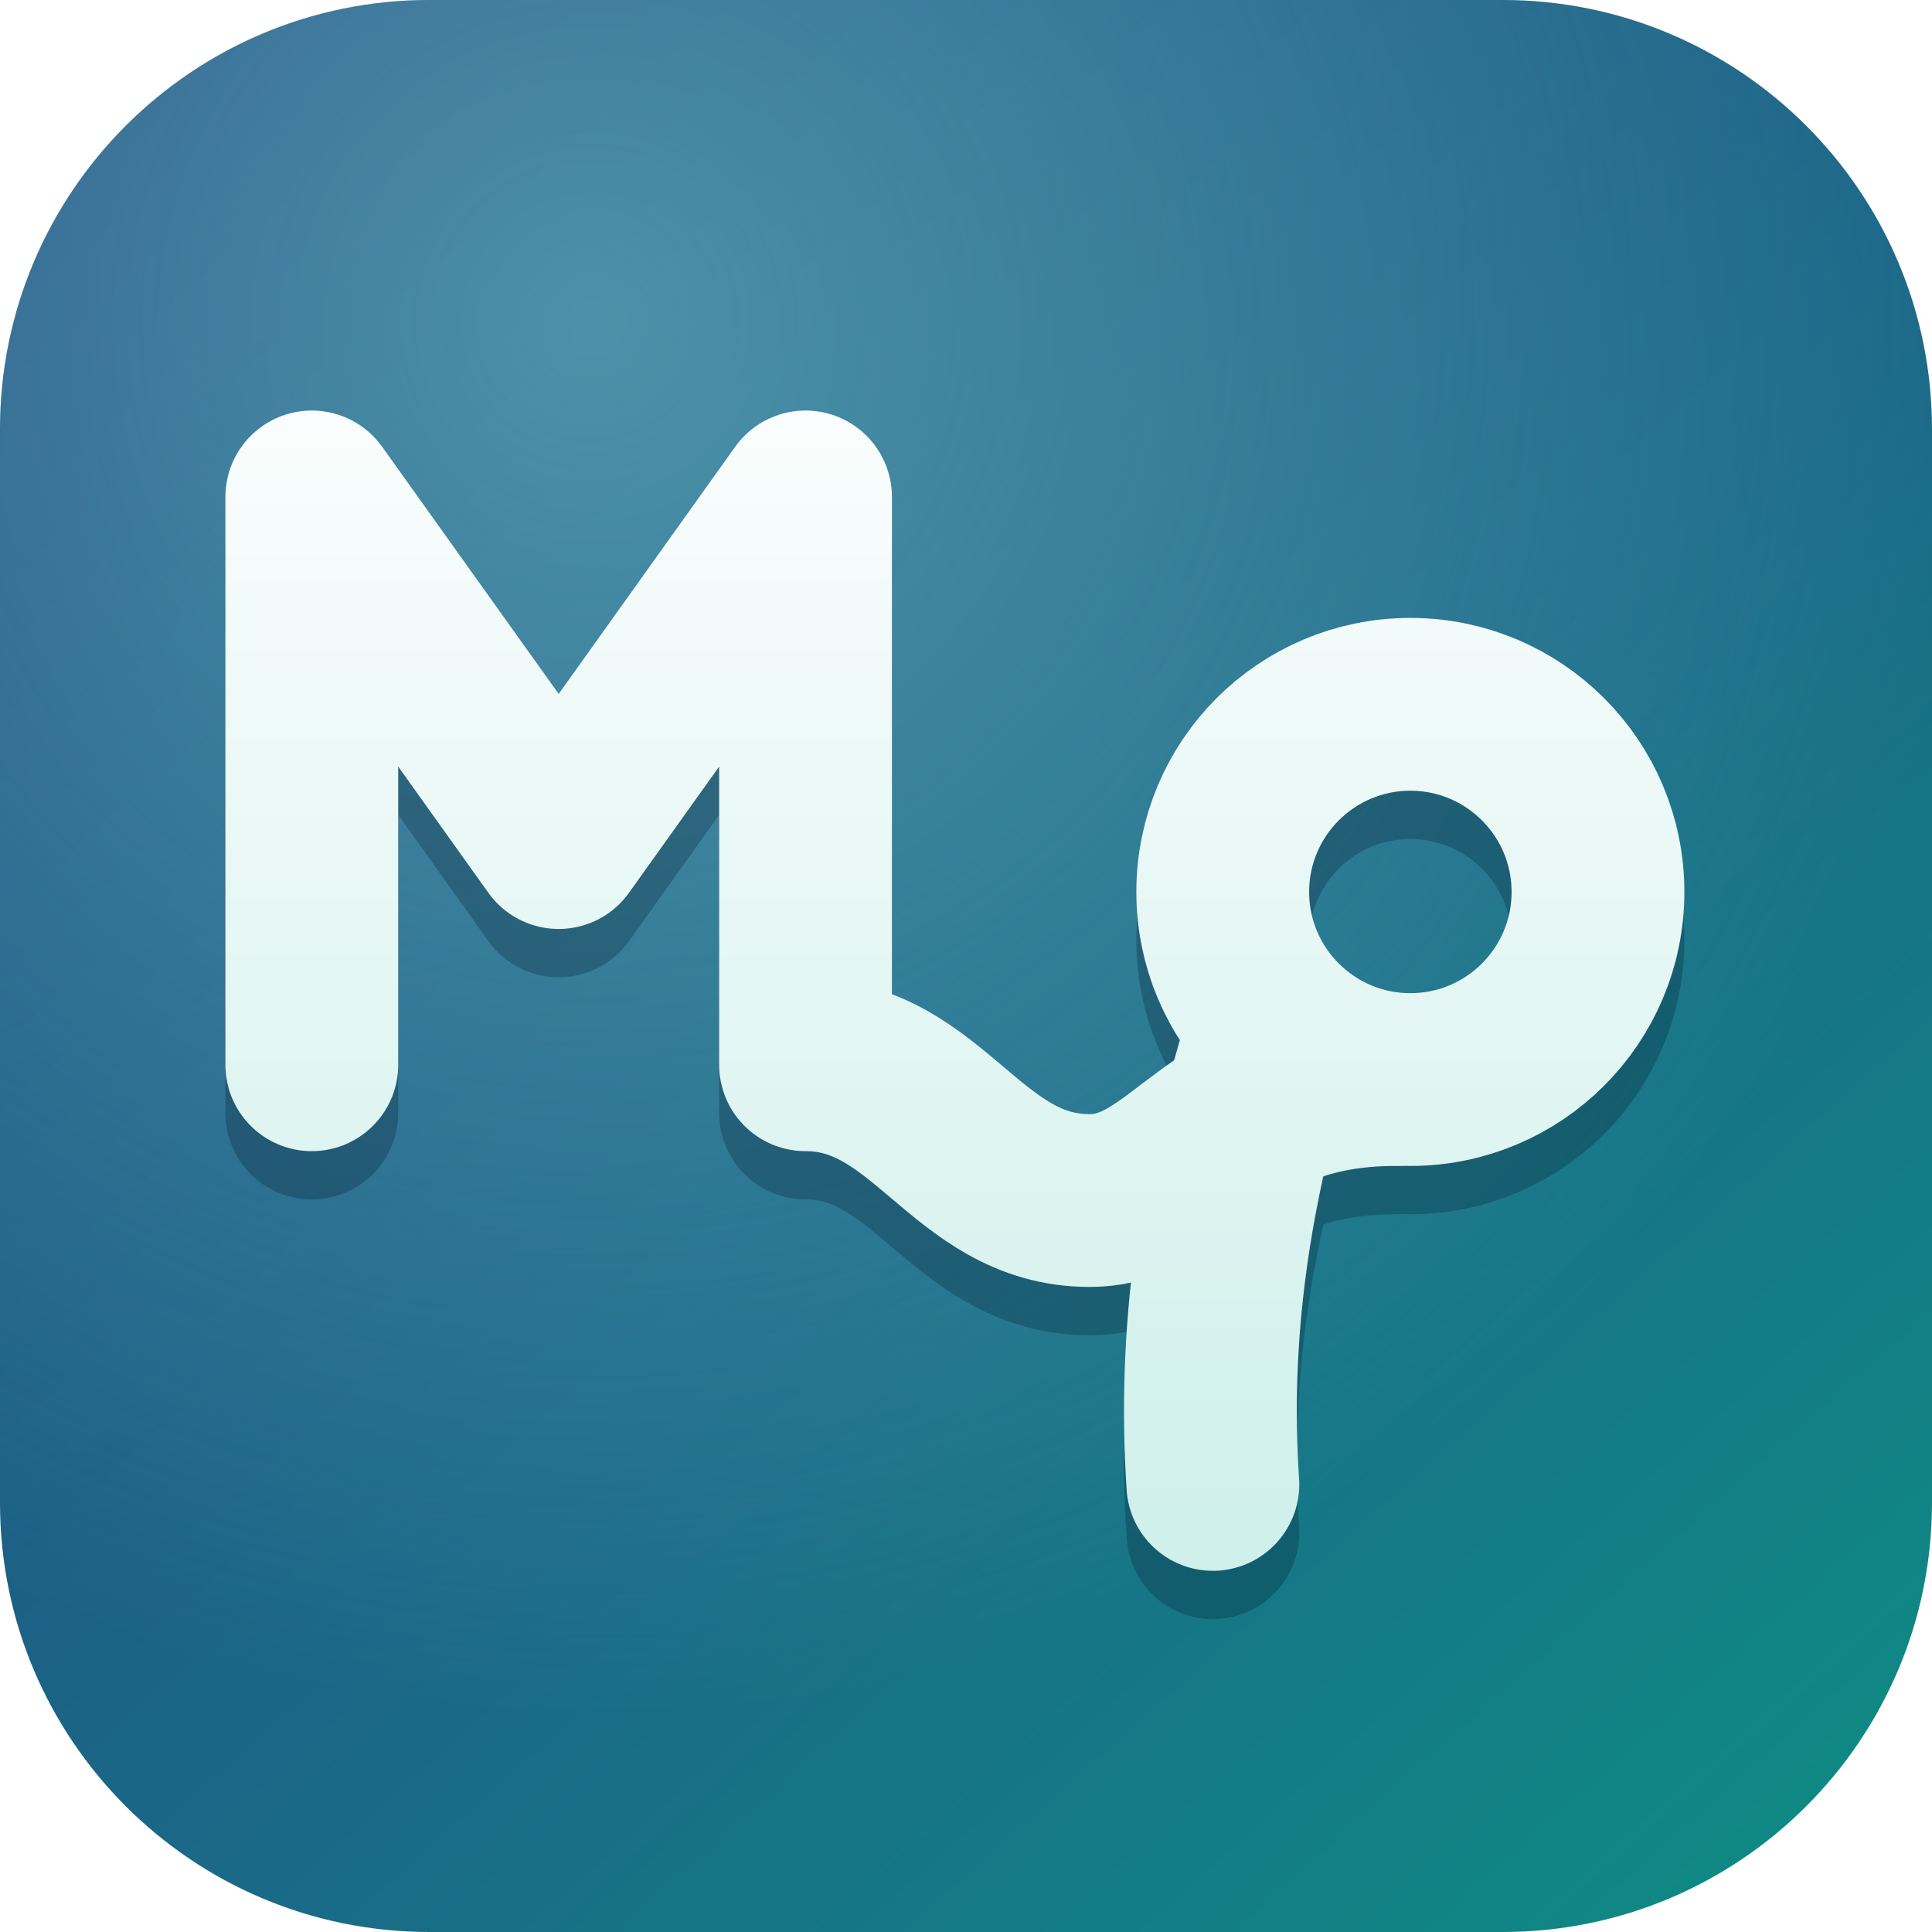
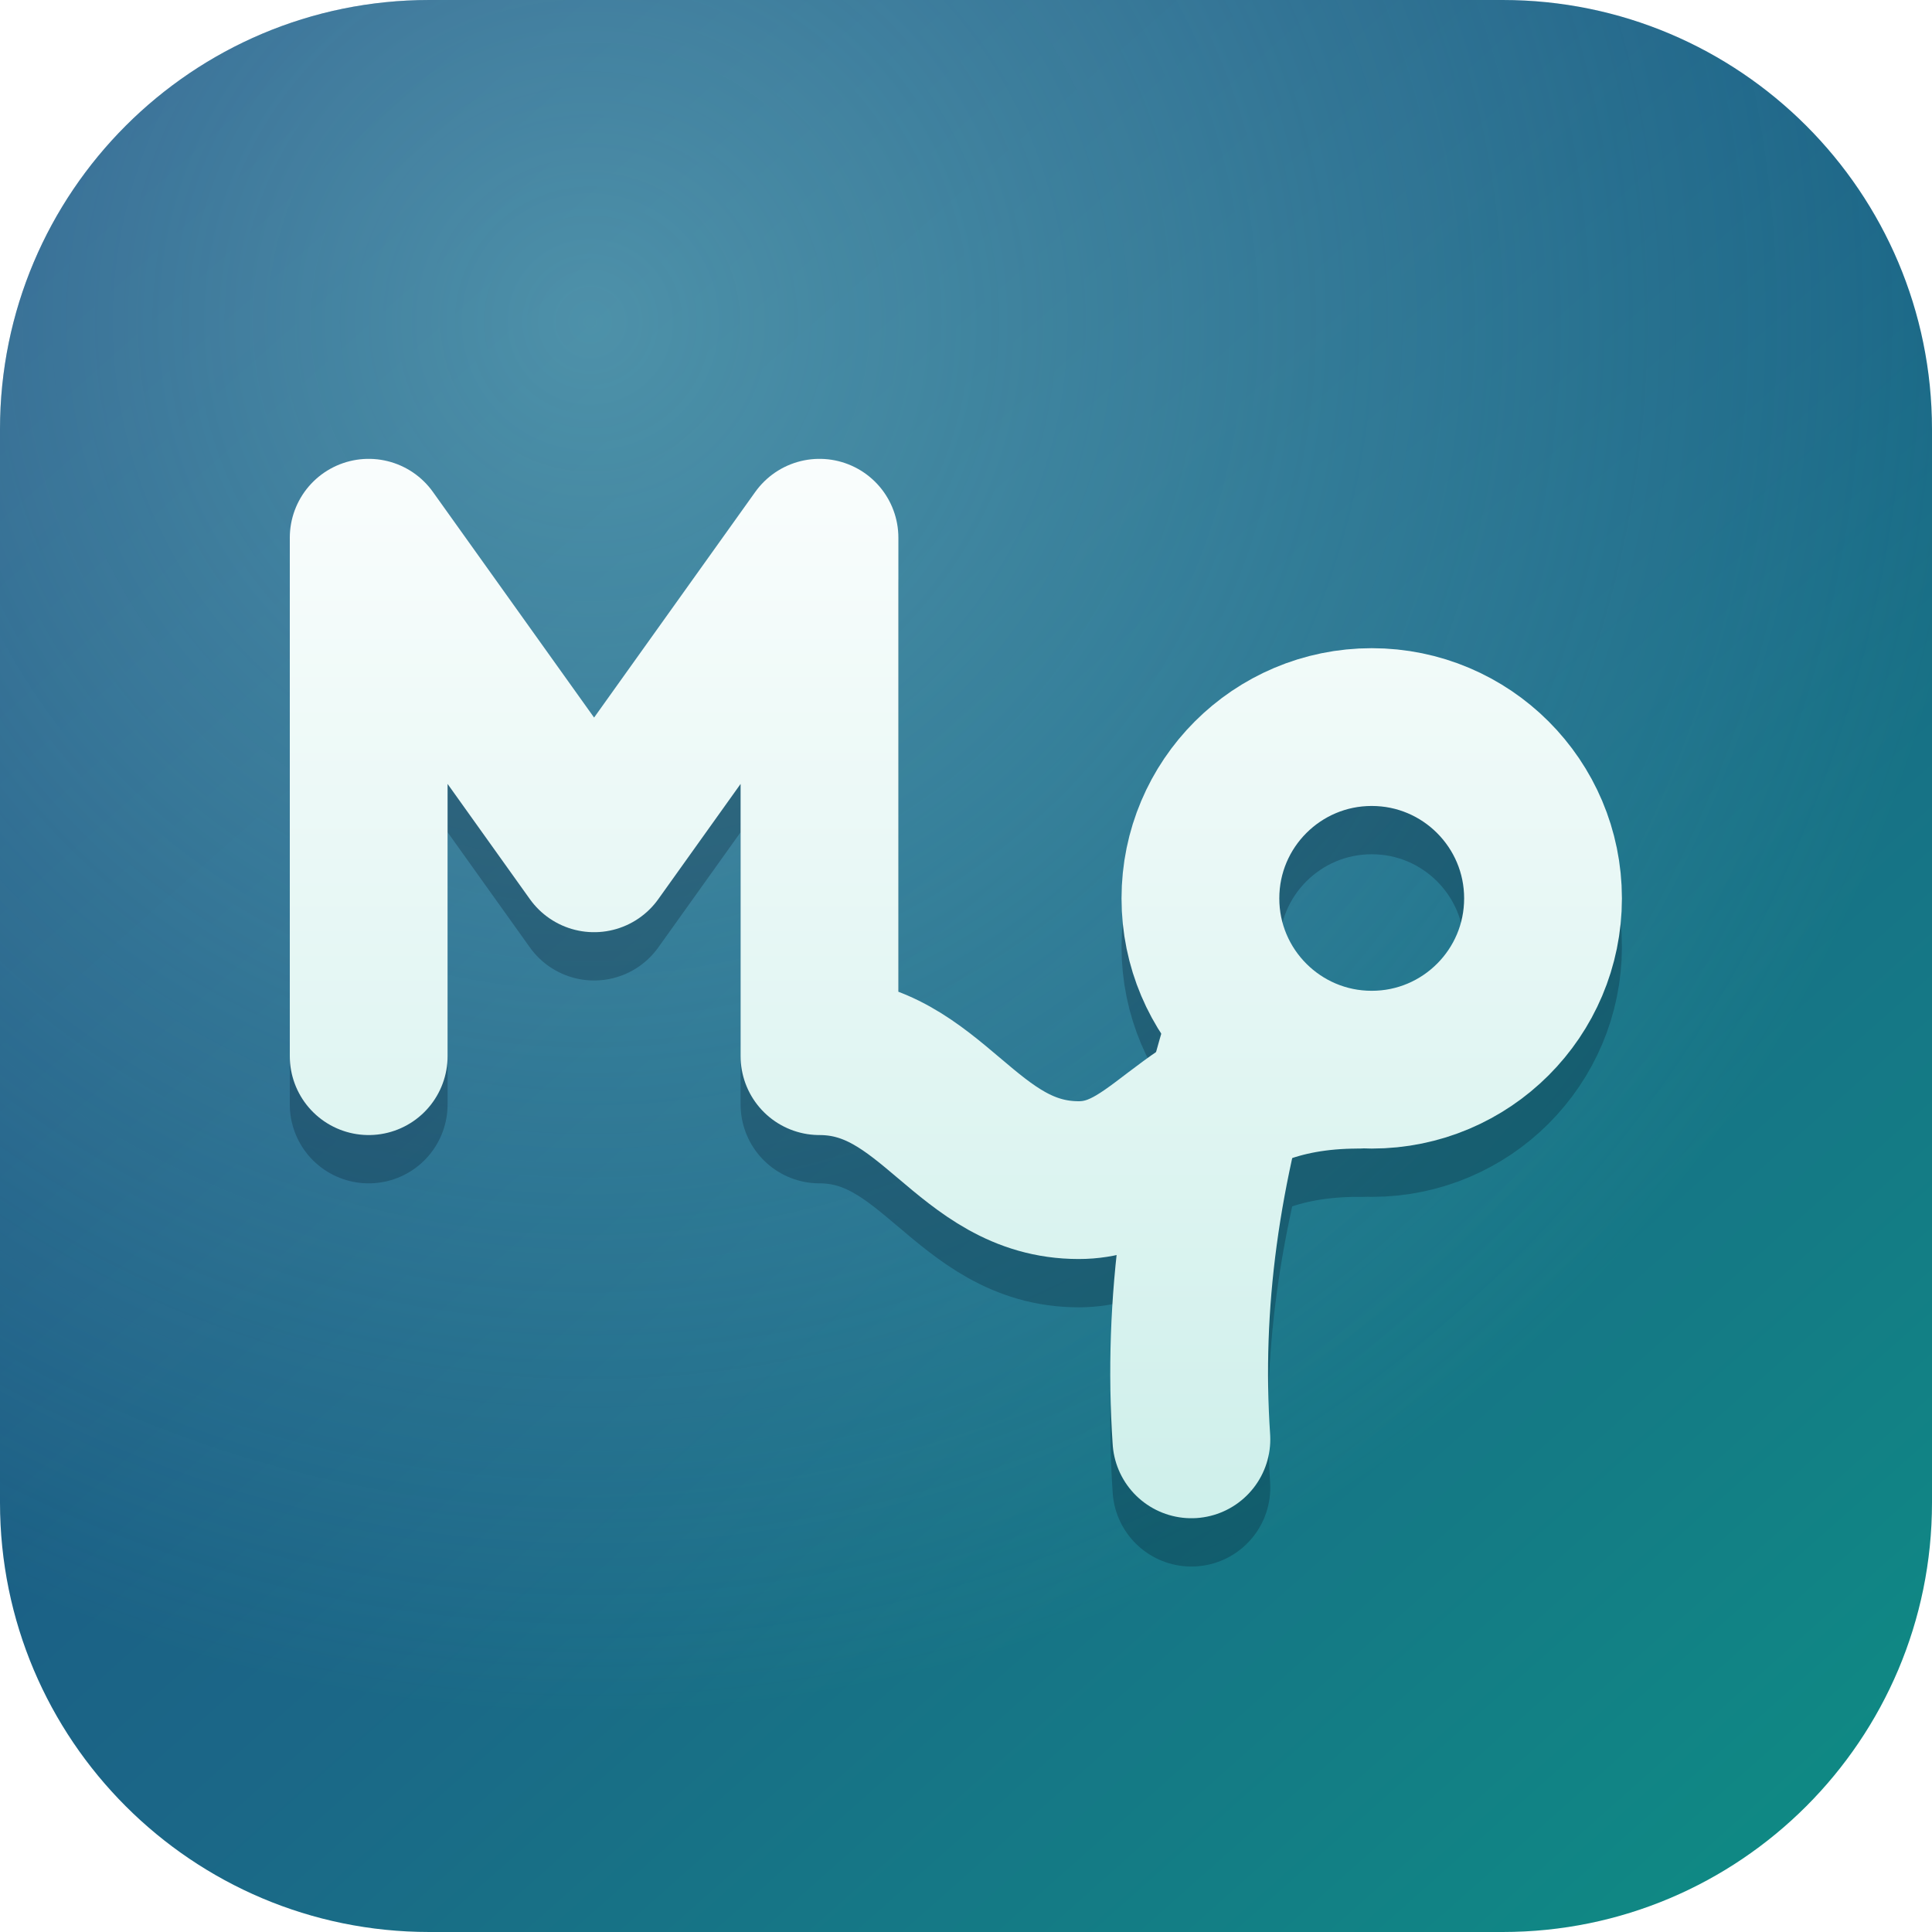
<svg xmlns="http://www.w3.org/2000/svg" viewBox="18 18 72 72" width="512" height="512">
  <defs>
    <clipPath id="o9c">
      <rect x="18" y="18" width="72" height="72" rx="16" />
    </clipPath>
    <linearGradient id="o9b" gradientUnits="userSpaceOnUse" x1="22" y1="18" x2="86" y2="90">
      <stop offset="0" stop-color="#1D4A80" />
      <stop offset="0.55" stop-color="#1B6787" />
      <stop offset="1" stop-color="#0E8C84" />
    </linearGradient>
    <radialGradient id="o9g" gradientUnits="userSpaceOnUse" cx="40" cy="30" r="52">
      <stop offset="0" stop-color="#9EF2E7" stop-opacity="0.38" />
      <stop offset="1" stop-color="#9EF2E7" stop-opacity="0" />
    </radialGradient>
    <linearGradient id="o9f" gradientUnits="userSpaceOnUse" x1="0" y1="26" x2="0" y2="80">
      <stop offset="0" stop-color="#FFFFFF" />
      <stop offset="1" stop-color="#CDEFEA" />
    </linearGradient>
  </defs>
  <g clip-path="url(#o9c)">
    <rect width="108" height="108" fill="url(#o9b)" />
    <rect width="108" height="108" fill="url(#o9g)" />
    <g transform="translate(0 1.8)" opacity="0.28">
-       <g transform="translate(54 54) scale(0.92) translate(-54 -54)">
+       <g transform="translate(54 54) scale(0.84) translate(-54 -54)">
        <path d="M27.5 58 L27.5 35 L37.5 49 L47.5 35 L47.5 58 C52.5 58 54 63.5 59 63.5 C63 63.5 64 58.6 71.4 58.6" fill="none" stroke="#05182C" stroke-width="7" stroke-linecap="round" stroke-linejoin="round" />
        <path d="M64.4 51 A7.6 7.6 0 1 1 79.6 51 A7.6 7.6 0 1 1 64.4 51 Z" fill="none" stroke="#05182C" stroke-width="7" stroke-linecap="round" stroke-linejoin="round" />
        <path d="M66.53 56.32 C64.4 63 63.6 69 64 75" fill="none" stroke="#05182C" stroke-width="7" stroke-linecap="round" stroke-linejoin="round" />
      </g>
    </g>
-     <g transform="translate(54 54) scale(0.92) translate(-54 -54)">
+     <g transform="translate(54 54) scale(0.84) translate(-54 -54)">
      <path d="M27.5 58 L27.5 35 L37.5 49 L47.5 35 L47.5 58 C52.5 58 54 63.5 59 63.5 C63 63.5 64 58.6 71.4 58.6" fill="none" stroke="url(#o9f)" stroke-width="7" stroke-linecap="round" stroke-linejoin="round" />
      <path d="M64.4 51 A7.6 7.6 0 1 1 79.6 51 A7.6 7.6 0 1 1 64.4 51 Z" fill="none" stroke="url(#o9f)" stroke-width="7" stroke-linecap="round" stroke-linejoin="round" />
      <path d="M66.53 56.32 C64.4 63 63.6 69 64 75" fill="none" stroke="url(#o9f)" stroke-width="7" stroke-linecap="round" stroke-linejoin="round" />
    </g>
  </g>
</svg>
